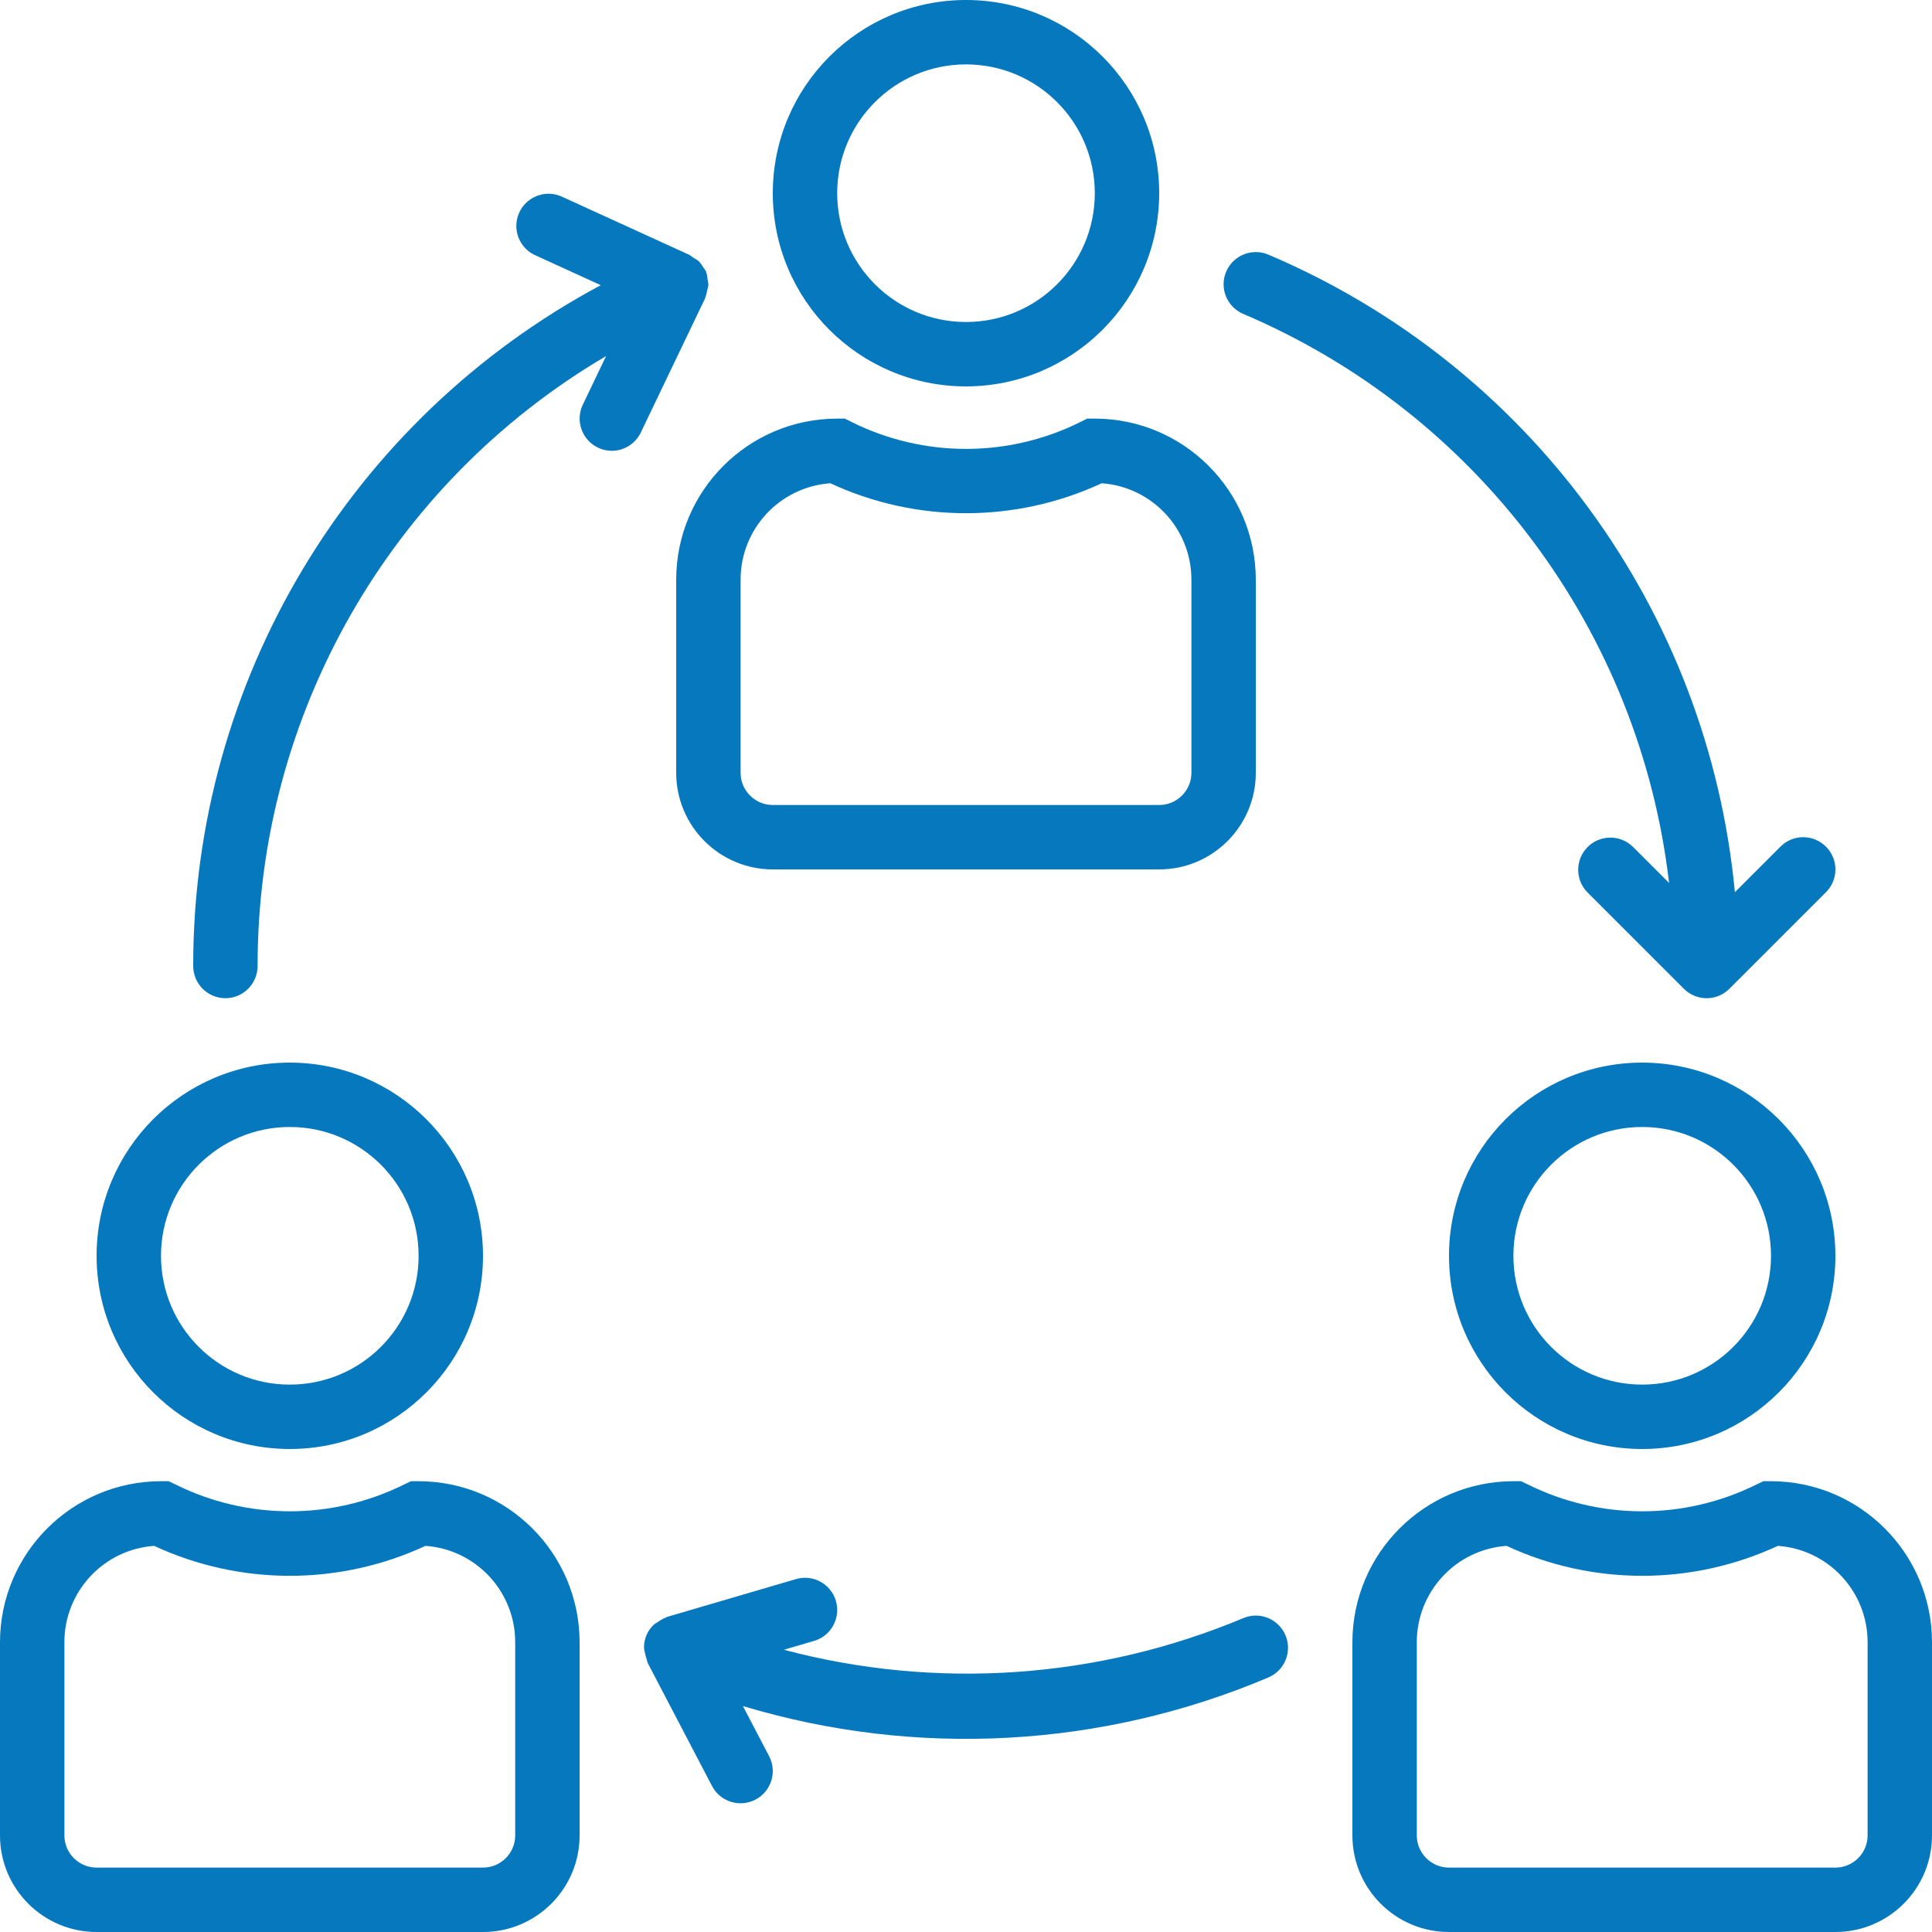
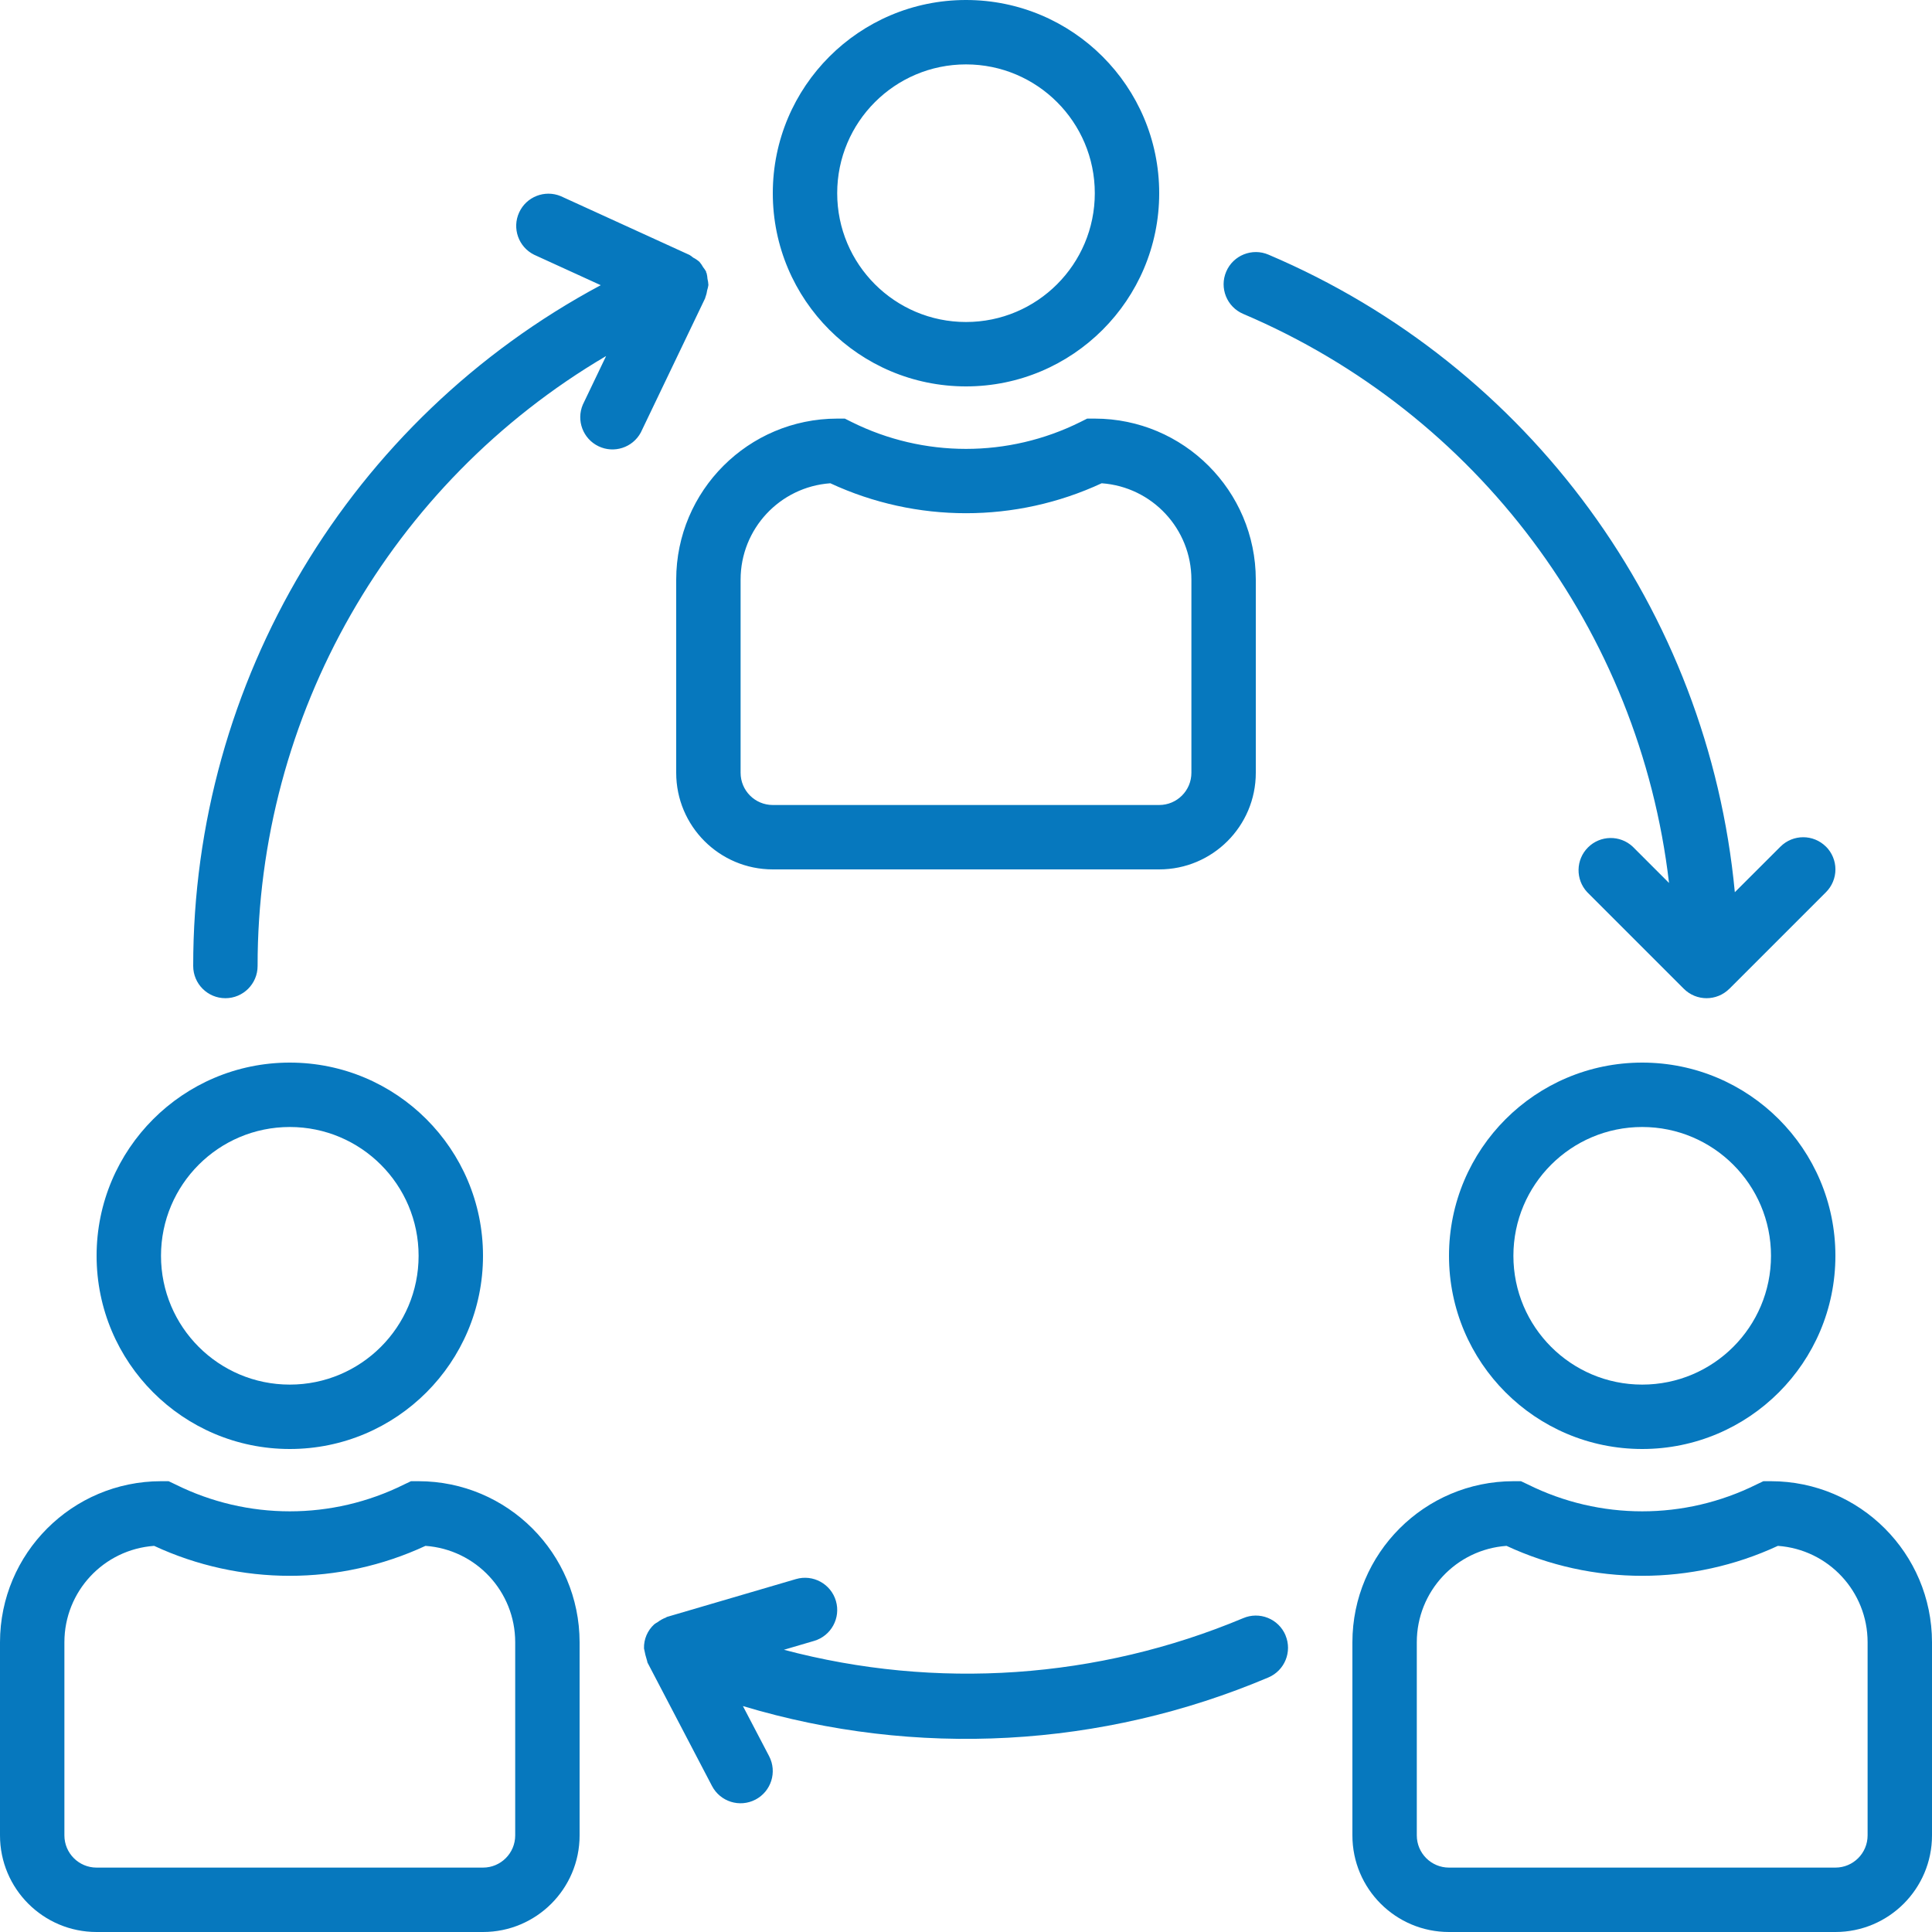
- <svg xmlns="http://www.w3.org/2000/svg" width="36" height="36" viewBox="0 0 36 36" fill="none">
-   <path d="M18 0C16.012 0 14.4 1.612 14.4 3.6C14.4 5.588 16.012 7.2 18 7.2C19.988 7.198 21.598 5.587 21.6 3.6C21.6 1.612 19.988 0 18 0ZM18 6C16.675 6 15.6 4.925 15.6 3.6C15.6 2.275 16.675 1.2 18 1.2C19.326 1.2 20.4 2.275 20.4 3.6C20.4 4.925 19.326 6 18 6Z" fill="#0678BE" />
-   <path d="M20.4 7.8H20.258L20.132 7.863C18.789 8.532 17.211 8.532 15.868 7.863L15.742 7.8H15.6C13.944 7.802 12.602 9.144 12.6 10.8V14.4C12.6 15.394 13.406 16.2 14.4 16.2H21.6C22.594 16.2 23.4 15.394 23.4 14.4V10.8C23.398 9.144 22.056 7.802 20.4 7.8ZM22.2 14.4C22.2 14.731 21.931 15 21.6 15H14.4C14.069 15 13.8 14.731 13.8 14.4V10.8C13.8 9.856 14.53 9.072 15.472 9.005C17.075 9.749 18.925 9.749 20.528 9.005C21.47 9.072 22.2 9.856 22.2 10.8V14.4Z" fill="#0678BE" />
-   <path d="M30.6 19.8C28.612 19.8 27 21.412 27 23.4C27 25.388 28.612 27 30.6 27C32.588 27 34.2 25.388 34.2 23.4C34.198 21.413 32.587 19.802 30.6 19.8ZM30.6 25.8C29.274 25.8 28.2 24.726 28.2 23.4C28.2 22.075 29.274 21 30.6 21C31.925 21 33 22.075 33 23.4C33 24.726 31.925 25.8 30.6 25.8Z" fill="#0678BE" />
-   <path d="M33 27.6H32.858L32.732 27.66C31.389 28.328 29.811 28.328 28.468 27.66L28.341 27.6H28.2C26.544 27.602 25.202 28.944 25.2 30.6V34.2C25.2 35.194 26.006 36 27 36H34.2C35.194 36 36 35.194 36 34.2V30.6C35.998 28.944 34.656 27.602 33 27.6ZM34.8 34.2C34.8 34.531 34.531 34.8 34.2 34.8H27C26.669 34.8 26.4 34.531 26.4 34.2V30.6C26.4 29.656 27.13 28.872 28.072 28.805C29.675 29.549 31.525 29.549 33.128 28.805C34.07 28.872 34.8 29.656 34.8 30.6V34.2Z" fill="#0678BE" />
-   <path d="M5.4 19.8C3.412 19.8 1.8 21.412 1.8 23.4C1.8 25.388 3.412 27 5.4 27C7.388 27 9 25.388 9 23.4C8.998 21.413 7.387 19.802 5.4 19.8ZM5.4 25.8C4.075 25.8 3 24.726 3 23.4C3 22.075 4.075 21 5.4 21C6.726 21 7.8 22.075 7.8 23.4C7.8 24.726 6.726 25.8 5.4 25.8Z" fill="#0678BE" />
-   <path d="M7.8 27.6H7.658L7.532 27.66C6.189 28.328 4.611 28.328 3.268 27.66L3.142 27.6H3C1.344 27.602 0.002 28.944 0 30.6V34.2C0 35.194 0.806 36 1.8 36H9C9.994 36 10.8 35.194 10.8 34.2V30.6C10.798 28.944 9.456 27.602 7.8 27.6ZM9.6 34.2C9.6 34.531 9.331 34.8 9 34.8H1.8C1.469 34.8 1.2 34.531 1.2 34.2V30.6C1.2 29.656 1.93 28.872 2.872 28.805C4.475 29.549 6.325 29.549 7.928 28.805C8.87 28.872 9.6 29.656 9.6 30.6V34.2Z" fill="#0678BE" />
-   <path d="M23.953 30.471C23.953 30.47 23.952 30.469 23.952 30.469C23.822 30.164 23.47 30.022 23.165 30.152C20.456 31.287 17.447 31.494 14.607 30.741L15.169 30.576C15.487 30.483 15.669 30.149 15.576 29.831C15.483 29.513 15.15 29.331 14.832 29.424L12.431 30.128C12.422 30.128 12.416 30.138 12.408 30.141C12.352 30.162 12.3 30.191 12.253 30.227C12.232 30.238 12.212 30.251 12.193 30.265C12.129 30.321 12.079 30.391 12.046 30.469C12.013 30.547 11.998 30.631 12 30.716C12.015 30.798 12.035 30.878 12.06 30.956C12.064 30.965 12.06 30.974 12.067 30.983L13.267 33.279C13.42 33.573 13.783 33.687 14.077 33.533C14.371 33.38 14.485 33.017 14.331 32.723L13.843 31.79C17.069 32.76 20.532 32.571 23.634 31.257C23.939 31.128 24.082 30.776 23.953 30.471Z" fill="#0678BE" />
-   <path d="M34.024 15.776C33.79 15.541 33.41 15.541 33.176 15.776L32.327 16.625C31.83 11.37 28.494 6.809 23.635 4.745C23.33 4.615 22.978 4.757 22.848 5.062C22.718 5.366 22.86 5.719 23.165 5.849C27.523 7.701 30.553 11.749 31.101 16.453L30.424 15.776C30.186 15.546 29.806 15.552 29.576 15.79C29.351 16.023 29.351 16.392 29.576 16.624L31.376 18.424C31.61 18.659 31.99 18.659 32.224 18.425C32.225 18.425 32.225 18.424 32.225 18.424L34.025 16.624C34.259 16.39 34.259 16.01 34.024 15.776Z" fill="#0678BE" />
-   <path d="M13.183 5.195C13.181 5.16 13.175 5.126 13.167 5.092C13.167 5.086 13.16 5.083 13.158 5.077C13.156 5.071 13.158 5.066 13.158 5.062C13.142 5.032 13.123 5.005 13.102 4.979C13.082 4.944 13.059 4.91 13.033 4.88C12.998 4.848 12.958 4.822 12.916 4.8C12.895 4.782 12.873 4.766 12.849 4.751L10.449 3.655C10.143 3.529 9.792 3.676 9.666 3.982C9.547 4.272 9.671 4.605 9.951 4.746L11.194 5.314C6.516 7.818 3.597 12.694 3.6 18C3.6 18.331 3.869 18.6 4.2 18.6C4.531 18.6 4.8 18.331 4.8 18C4.797 13.328 7.268 9.004 11.294 6.634L10.86 7.54C10.717 7.838 10.842 8.196 11.14 8.34C11.221 8.38 11.31 8.4 11.4 8.4C11.63 8.4 11.84 8.268 11.94 8.06L13.14 5.556C13.14 5.55 13.14 5.543 13.145 5.537C13.16 5.496 13.171 5.454 13.177 5.41C13.188 5.378 13.195 5.345 13.2 5.311C13.198 5.272 13.192 5.233 13.183 5.195Z" fill="#0678BE" />
+ <svg xmlns="http://www.w3.org/2000/svg" width="36" height="36" fill="none">
+   <path d="M18 0a3.6 3.6 0 100 7.2A3.6 3.6 0 0018 0zm0 6a2.4 2.4 0 110-4.8A2.4 2.4 0 0118 6zM20.4 7.8h-.142l-.126.063a4.783 4.783 0 01-4.264 0l-.126-.063H15.6a3.004 3.004 0 00-3 3v3.6a1.8 1.8 0 001.8 1.8h7.2a1.8 1.8 0 001.8-1.8v-3.6a3.004 3.004 0 00-3-3zm1.8 6.6a.6.6 0 01-.6.6h-7.2a.6.6 0 01-.6-.6v-3.6a1.8 1.8 0 011.672-1.795 6.005 6.005 0 005.056 0A1.8 1.8 0 0122.2 10.8v3.6zM30.6 19.8a3.6 3.6 0 100 7.2 3.6 3.6 0 000-7.2zm0 6a2.4 2.4 0 110-4.8 2.4 2.4 0 010 4.8zM33 27.6h-.142l-.126.06a4.783 4.783 0 01-4.264 0l-.127-.06H28.2a3.004 3.004 0 00-3 3v3.6A1.8 1.8 0 0027 36h7.2a1.8 1.8 0 001.8-1.8v-3.6a3.004 3.004 0 00-3-3zm1.8 6.6a.6.6 0 01-.6.6H27a.6.6 0 01-.6-.6v-3.6a1.8 1.8 0 011.672-1.795 6.005 6.005 0 005.056 0A1.8 1.8 0 0134.8 30.6v3.6zM5.4 19.8a3.6 3.6 0 100 7.2 3.6 3.6 0 000-7.2zm0 6a2.4 2.4 0 110-4.8 2.4 2.4 0 010 4.8zM7.8 27.6h-.142l-.126.06a4.783 4.783 0 01-4.264 0l-.126-.06H3a3.004 3.004 0 00-3 3v3.6A1.8 1.8 0 001.8 36H9a1.8 1.8 0 001.8-1.8v-3.6a3.004 3.004 0 00-3-3zm1.8 6.6a.6.6 0 01-.6.6H1.8a.6.6 0 01-.6-.6v-3.6a1.8 1.8 0 011.672-1.795 6.005 6.005 0 005.056 0A1.8 1.8 0 019.6 30.6v3.6zM23.953 30.47v-.001a.6.6 0 00-.788-.317 13.31 13.31 0 01-8.558.589l.562-.165a.6.6 0 10-.338-1.152l-2.4.704c-.008 0-.015.01-.023.013a.596.596 0 00-.155.086.52.52 0 00-.06.038.583.583 0 00-.193.451c.015.082.035.162.06.24.004.009 0 .018.007.027l1.2 2.296a.6.6 0 001.064-.556l-.488-.933c3.226.97 6.69.781 9.791-.533a.6.6 0 00.319-.786zM34.024 15.776a.6.6 0 00-.848 0l-.85.849a14.378 14.378 0 00-8.69-11.88.6.6 0 10-.471 1.104A13.18 13.18 0 0131.1 16.453l-.677-.677a.6.6 0 00-.848.848l1.8 1.8a.6.6 0 00.848.001h.001l1.8-1.8a.6.6 0 000-.85zM13.183 5.195a.56.56 0 00-.016-.103c0-.006-.007-.01-.009-.015-.002-.006 0-.01 0-.015a.584.584 0 00-.056-.083.606.606 0 00-.069-.1.565.565 0 00-.117-.079.532.532 0 00-.067-.049l-2.4-1.096a.6.6 0 00-.498 1.091l1.243.568A14.378 14.378 0 003.6 18a.6.6 0 101.2 0 13.18 13.18 0 016.494-11.366l-.434.906a.6.6 0 001.08.52l1.2-2.504c0-.006 0-.013.005-.019a.576.576 0 00.032-.127.621.621 0 00.023-.099.596.596 0 00-.017-.116z" fill="#0678BE" />
</svg>
